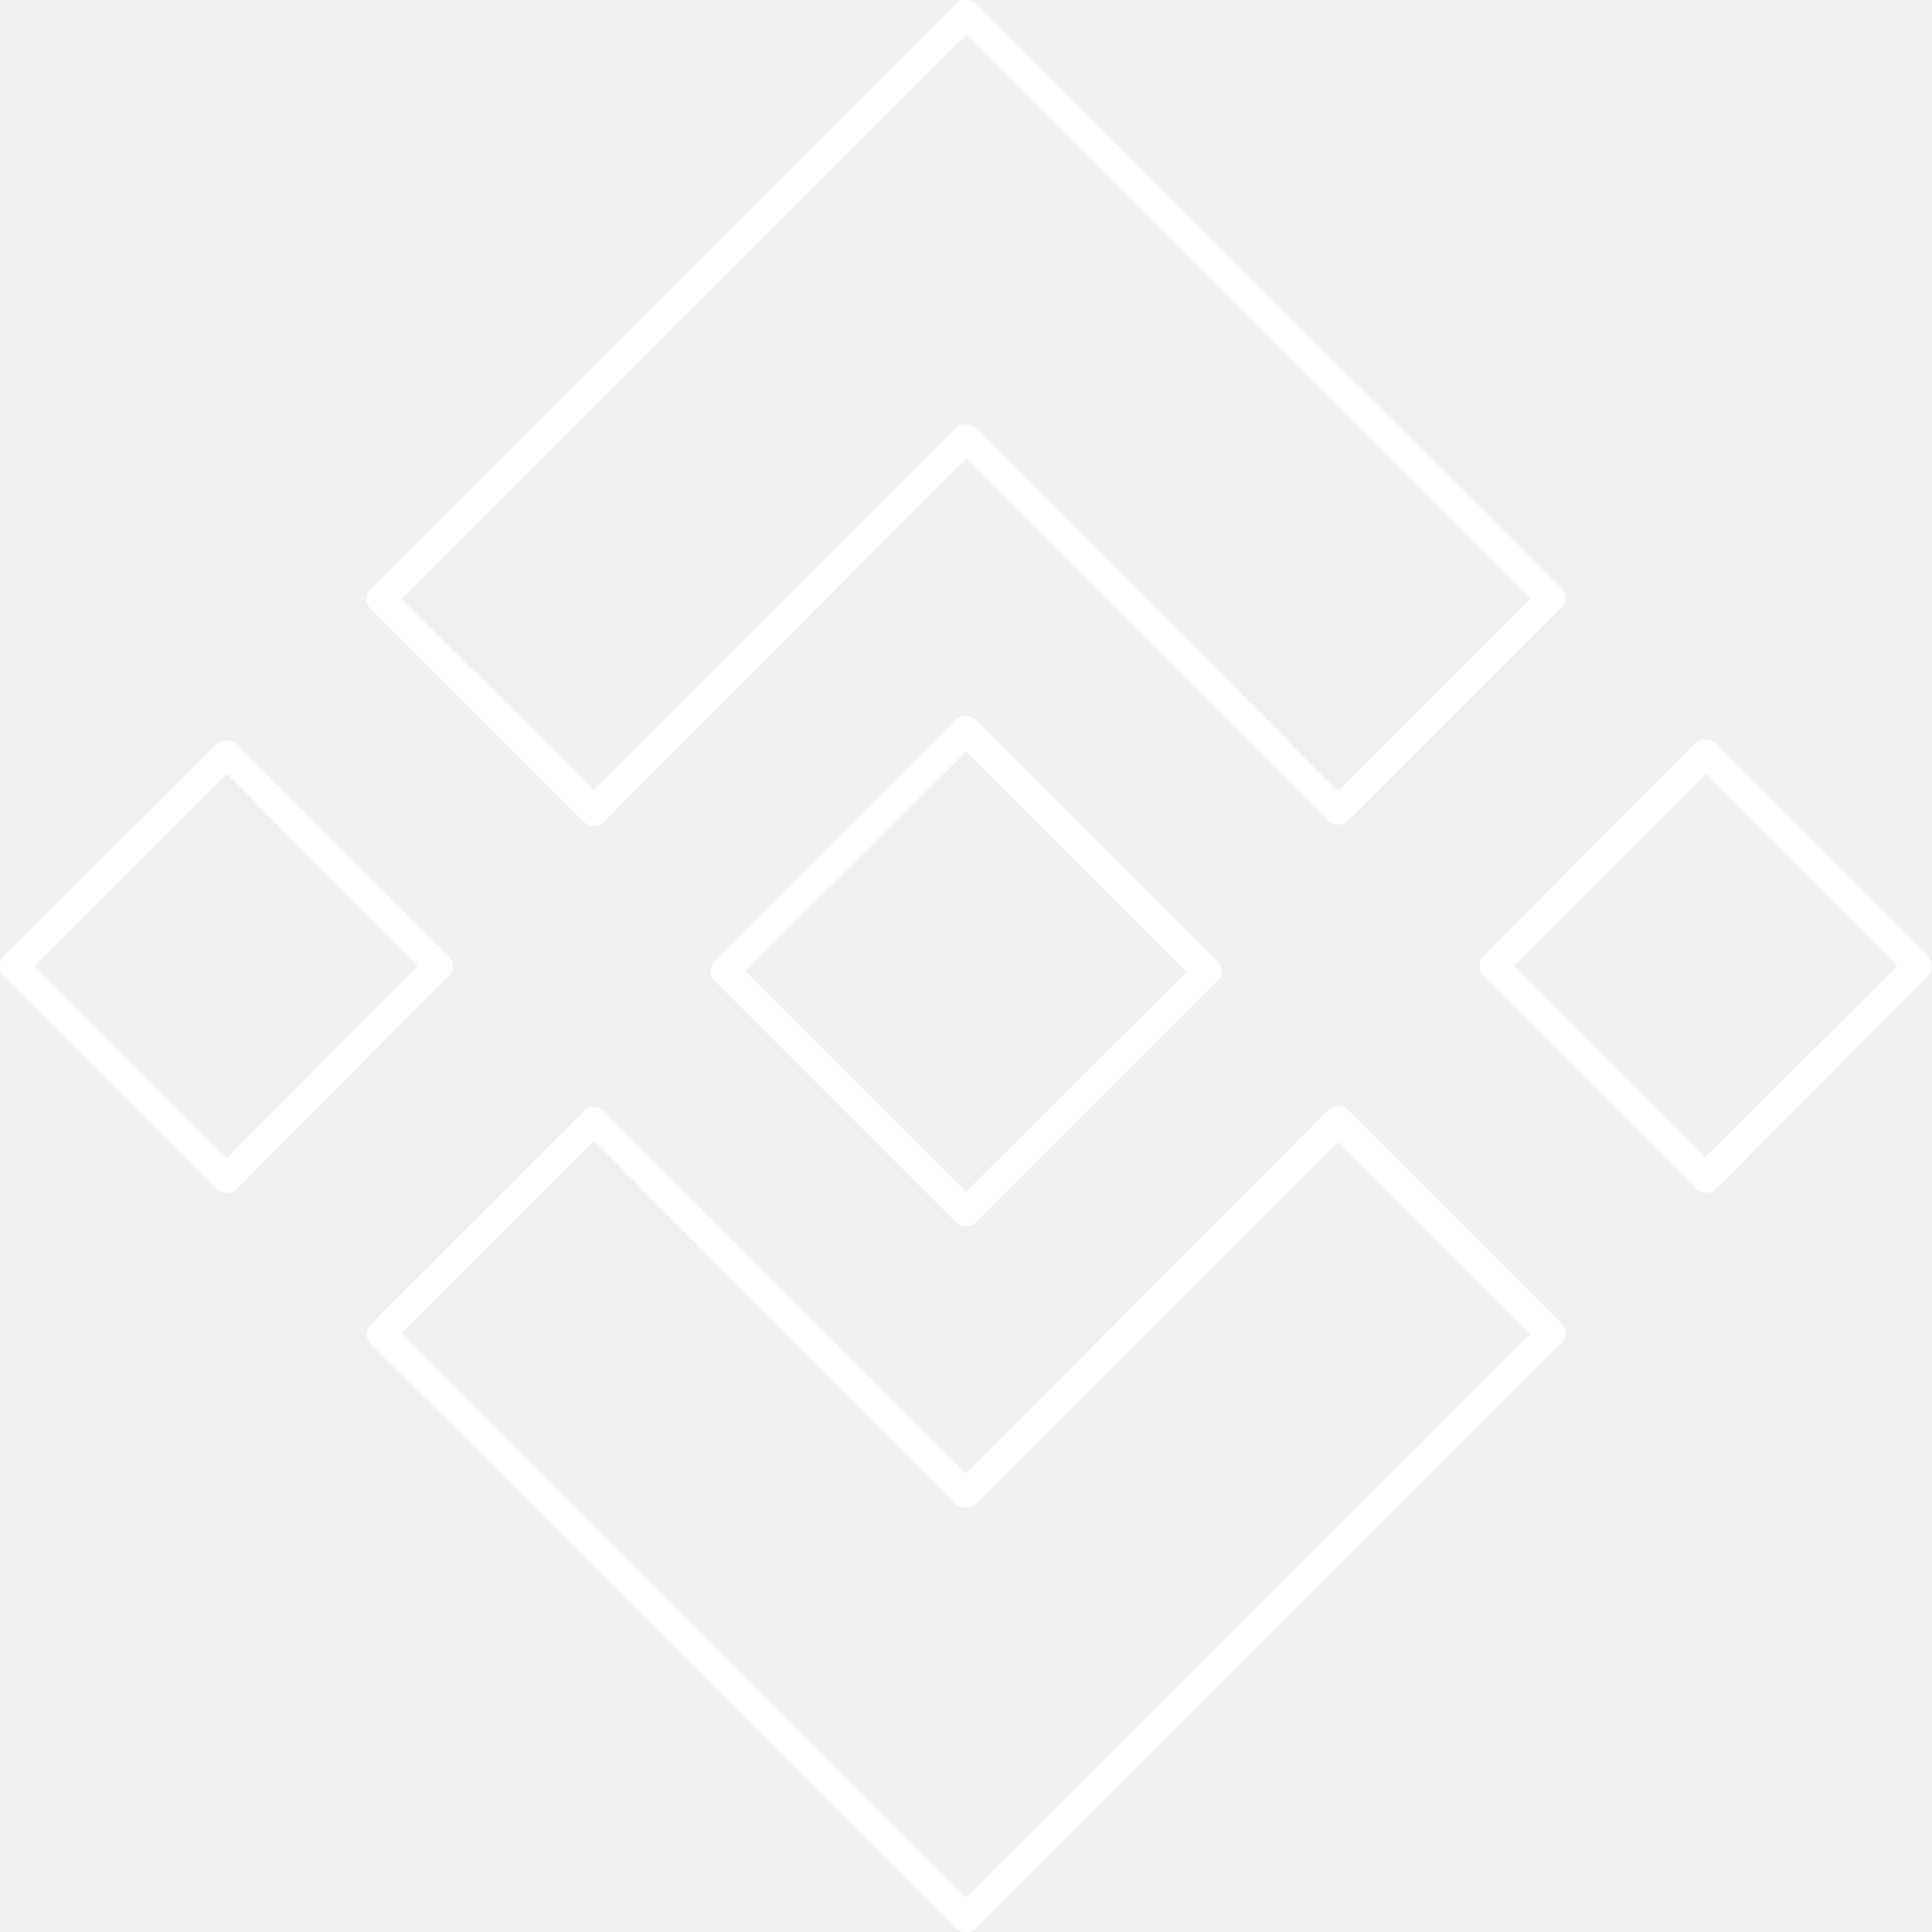
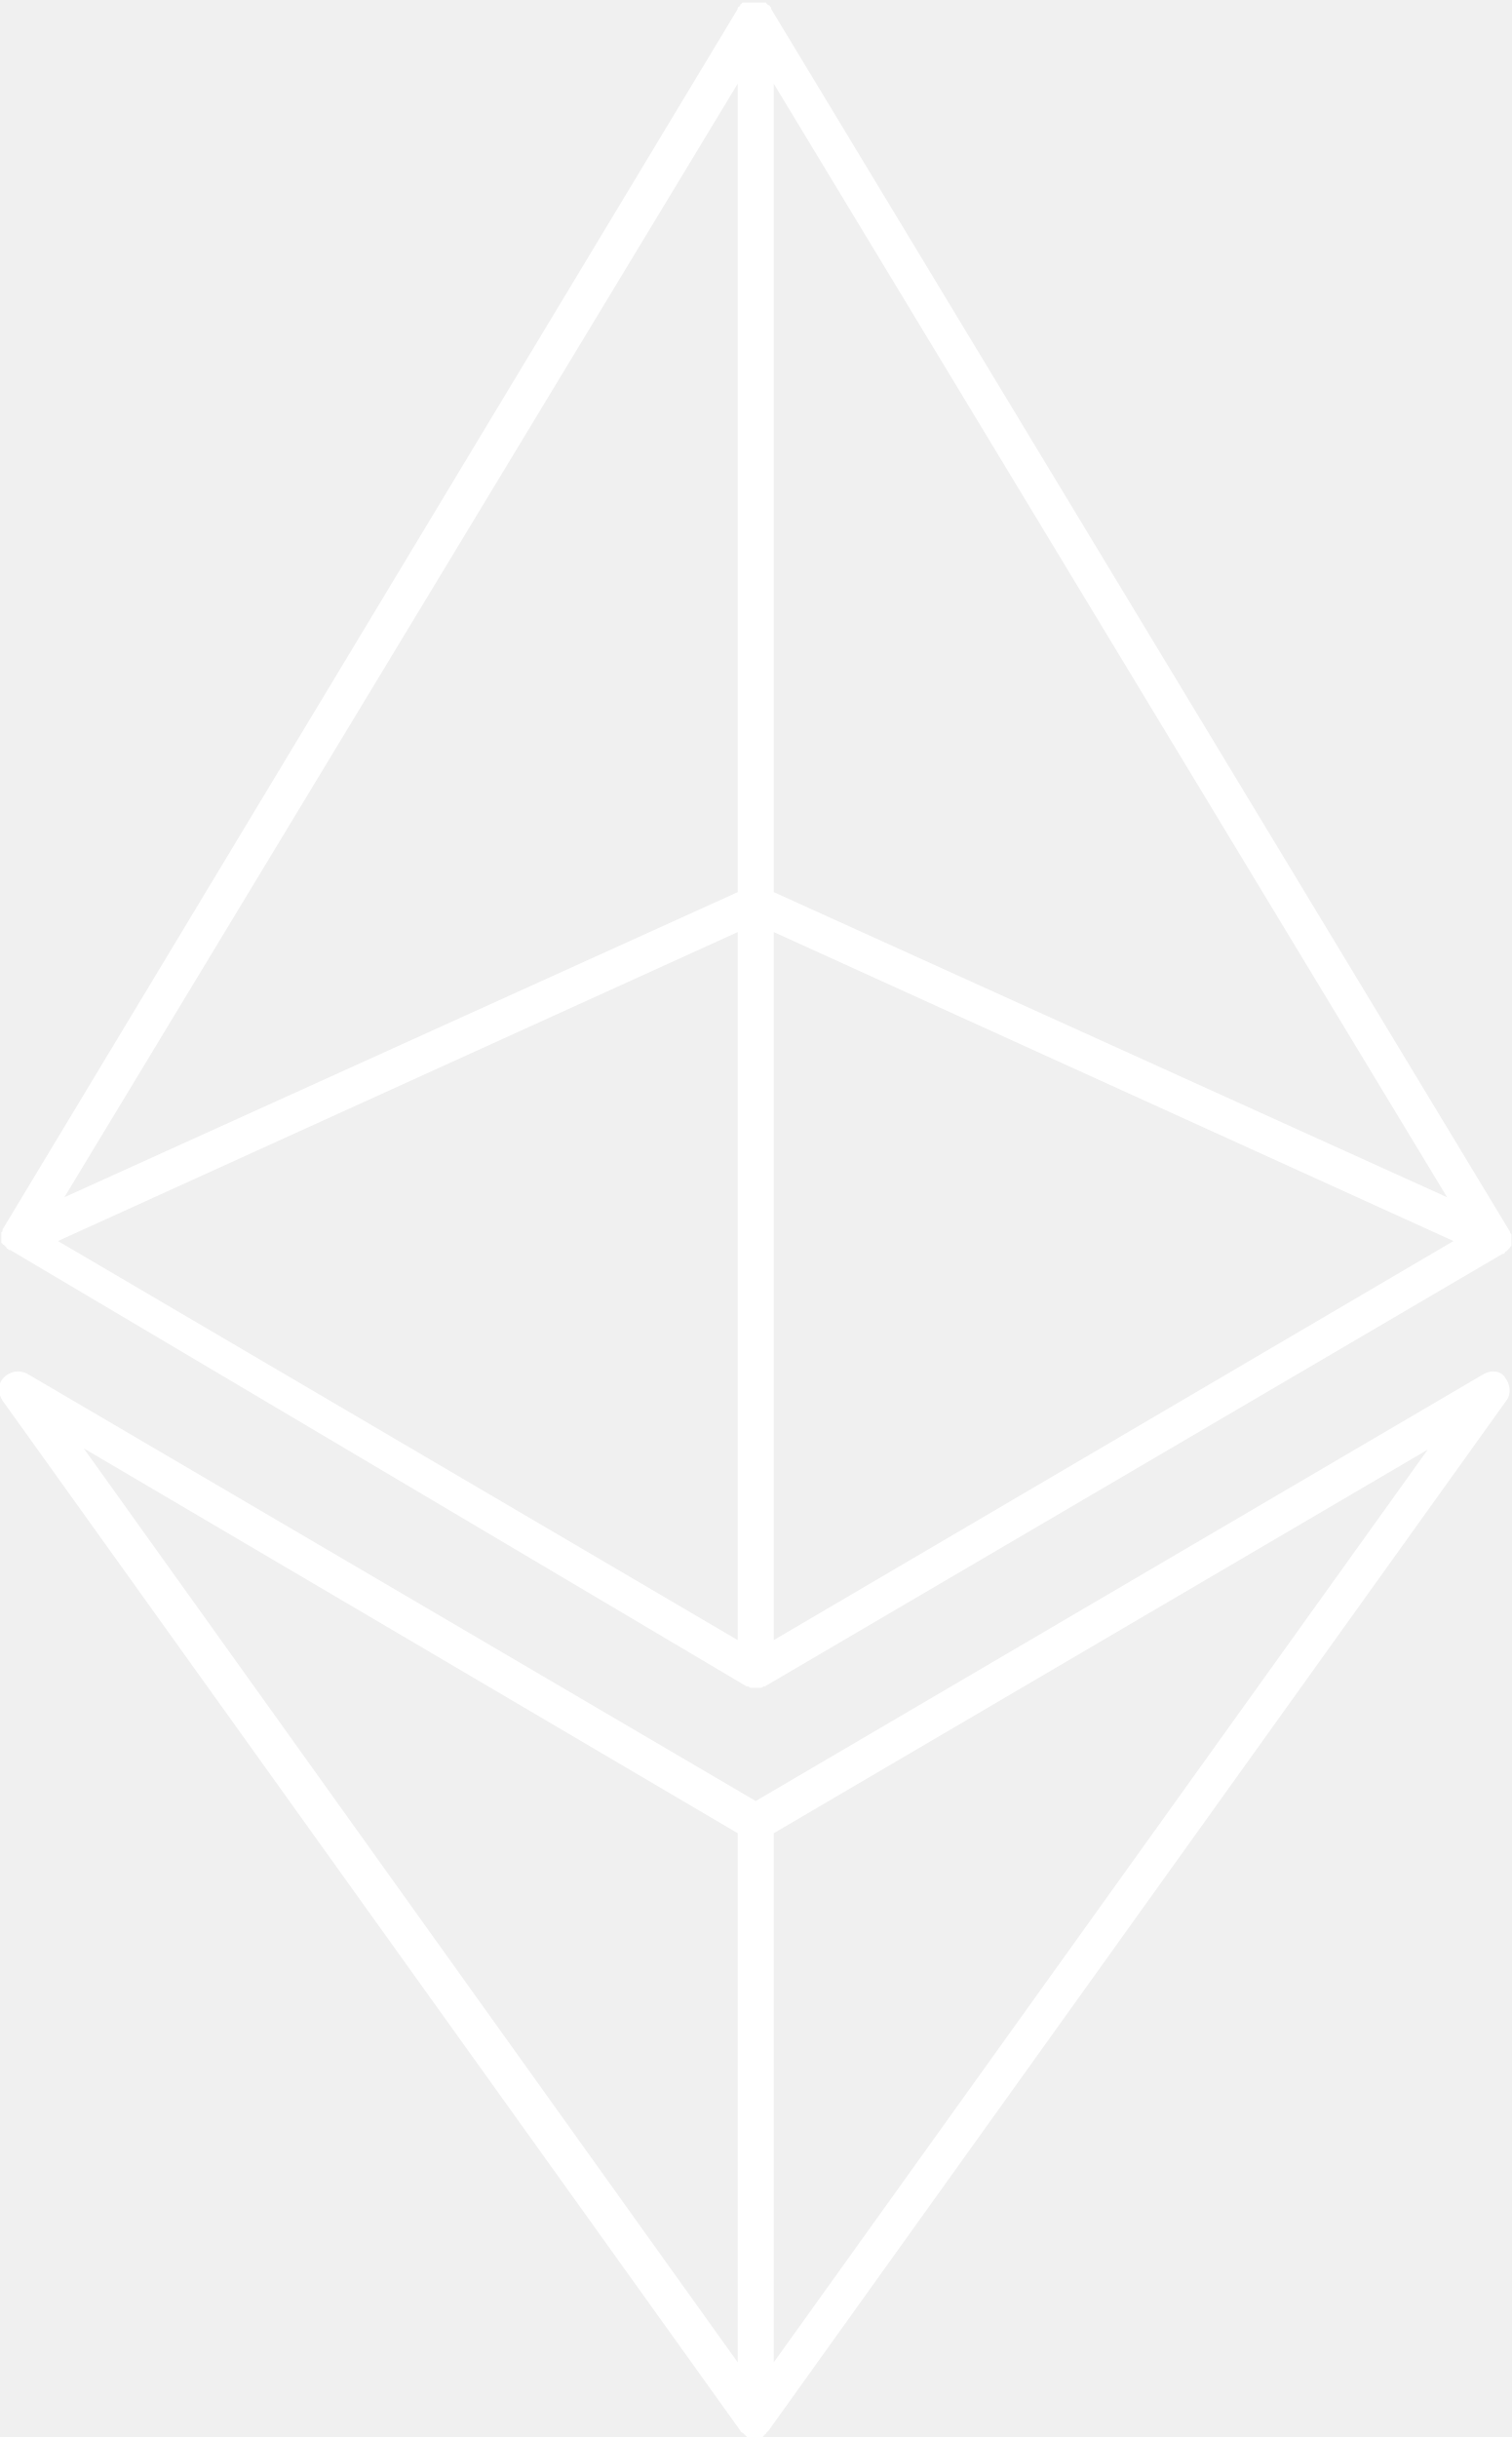
- <svg xmlns="http://www.w3.org/2000/svg" version="1.1" id="Layer_1" x="0px" y="0px" viewBox="0 0 190 190" style="enable-background:new 0 0 190 190;" xml:space="preserve">
+ <svg xmlns="http://www.w3.org/2000/svg" version="1.1" id="Layer_1" x="0px" y="0px" viewBox="0 0 117.4 189.3" style="enable-background:new 0 0 117.4 189.3;" xml:space="preserve">
  <style type="text/css">
- 	.st0{fill:#FFFFFF;}
+ 	.st0{display:none;}
+ 	.st1{display:inline;fill:none;}
+ 	.st2{display:inline;fill:#4D4D4D;}
+ 	.st3{fill:#FFFFFF;}
</style>
+   <g class="st0">
+     <polygon class="st1" points="427.1,802.5 427.1,857.4 479.9,826.5  " />
+     <polygon class="st1" points="424.3,802.5 371.5,826.5 424.3,857.4  " />
+     <polygon class="st1" points="424.3,736.6 372,823.1 424.3,799.4  " />
+     <polygon class="st1" points="427.1,736.6 427.1,799.4 479.4,823.1  " />
+     <polygon class="st1" points="427.1,913.6 478,842.6 427.1,872.5  " />
+     <polygon class="st1" points="424.3,913.6 424.3,872.5 373.4,842.6  " />
+     <path class="st2" d="M367,826.5C367,826.5,367,826.5,367,826.5c0,0,0,0.1,0,0.1c0,0,0,0,0,0c0,0,0,0.1,0,0.1c0,0,0,0,0,0.1   c0,0,0,0,0,0.1c0,0,0,0,0,0c0,0,0,0,0,0c0,0,0,0.1,0.1,0.1c0,0,0,0.1,0.1,0.1c0,0,0,0,0.1,0.1c0,0,0,0,0.1,0.1c0,0,0,0.1,0.1,0.1   c0,0,0.1,0.1,0.1,0.1c0,0,0,0,0,0c0,0,0,0,0,0c0,0,0,0,0,0c0,0,0,0,0,0c0,0,0,0,0,0l57.3,33.6c0,0,0,0,0,0c0,0,0,0,0.1,0   c0.1,0,0.1,0.1,0.2,0.1c0,0,0,0,0.1,0c0,0,0,0,0,0c0.1,0,0.2,0,0.3,0c0,0,0,0,0,0c0,0,0,0,0,0s0,0,0,0c0,0,0,0,0,0   c0.1,0,0.2,0,0.3,0c0,0,0,0,0,0c0,0,0,0,0.1,0c0.1,0,0.1-0.1,0.2-0.1c0,0,0,0,0.1,0c0,0,0,0,0,0l57.3-33.6c0,0,0,0,0,0c0,0,0,0,0,0   c0,0,0,0,0,0c0,0,0,0,0,0c0,0,0,0,0,0c0,0,0.1-0.1,0.1-0.1c0,0,0-0.1,0.1-0.1c0,0,0,0,0.1-0.1c0,0,0,0,0.1-0.1c0,0,0-0.1,0.1-0.1   c0,0,0-0.1,0.1-0.1c0,0,0,0,0,0c0,0,0,0,0,0c0,0,0,0,0-0.1c0,0,0,0,0-0.1c0,0,0-0.1,0-0.1c0,0,0,0,0,0c0,0,0-0.1,0-0.1c0,0,0,0,0,0   c0,0,0-0.1,0-0.1c0,0,0,0,0,0c0,0,0-0.1,0-0.1c0,0,0,0,0,0c0,0,0-0.1,0-0.1c0,0,0,0,0,0c0,0,0-0.1,0-0.1c0,0,0,0,0,0   c0,0,0-0.1,0-0.1c0,0,0,0,0,0c0,0,0-0.1-0.1-0.1c0,0,0-0.1,0-0.1c0,0,0,0,0,0c0,0,0,0,0,0l0,0c0,0,0,0,0,0l-57.3-94.8c0,0,0,0,0,0   c0,0,0,0,0,0c0,0,0-0.1-0.1-0.1c0,0,0-0.1-0.1-0.1c0,0,0,0,0,0c0,0-0.1,0-0.1-0.1c0,0-0.1-0.1-0.1-0.1c0,0,0,0,0,0c0,0,0,0,0,0   c0,0,0,0-0.1,0c0,0-0.1,0-0.1-0.1c0,0,0,0-0.1,0c0,0-0.1,0-0.1,0c0,0-0.1,0-0.1,0c0,0,0,0-0.1,0c0,0-0.1,0-0.1,0c0,0-0.1,0-0.1,0   c0,0,0,0,0,0c0,0,0,0,0,0c0,0-0.1,0-0.1,0c0,0-0.1,0-0.1,0c0,0,0,0-0.1,0c0,0-0.1,0-0.1,0c0,0-0.1,0-0.1,0c0,0,0,0-0.1,0   c0,0-0.1,0-0.1,0c0,0,0,0-0.1,0c0,0,0,0,0,0c0,0,0,0-0.1,0c0,0-0.1,0-0.1,0.1c0,0-0.1,0-0.1,0.1c0,0,0,0,0,0c0,0,0,0.1-0.1,0.1   c0,0-0.1,0.1-0.1,0.1c0,0,0,0,0,0c0,0,0,0,0,0l-57.3,94.8c0,0,0,0,0,0l0,0c0,0,0,0,0,0c0,0,0,0,0,0c0,0,0,0.1,0,0.1   c0,0,0,0.1-0.1,0.1c0,0,0,0,0,0c0,0,0,0.1,0,0.1c0,0,0,0,0,0c0,0,0,0.1,0,0.1c0,0,0,0,0,0c0,0,0,0.1,0,0.1c0,0,0,0,0,0   c0,0,0,0.1,0,0.1c0,0,0,0,0,0C367,826.4,367,826.5,367,826.5z M427.1,736.6l52.3,86.5l-52.3-23.8V736.6z M427.1,802.5l52.8,24   l-52.8,31V802.5z M424.3,736.6v62.8L372,823.1L424.3,736.6z M424.3,802.5v55l-52.8-31L424.3,802.5z" />
+     <path class="st2" d="M482.3,836.8L425.7,870l-56.6-33.2c-0.6-0.3-1.3-0.2-1.8,0.3c-0.5,0.5-0.5,1.2-0.1,1.8l57.3,80c0,0,0,0,0,0   c0,0.1,0.1,0.1,0.2,0.2c0,0,0.1,0,0.1,0.1c0,0,0,0,0,0c0,0,0,0,0,0c0,0,0,0,0,0c0,0,0.1,0,0.1,0.1c0,0,0.1,0,0.1,0.1   c0,0,0.1,0,0.1,0.1c0,0,0.1,0,0.1,0c0,0,0,0,0.1,0c0.1,0,0.2,0,0.3,0c0,0,0,0,0,0c0,0,0,0,0,0c0,0,0,0,0,0s0,0,0,0c0,0,0,0,0,0   c0,0,0,0,0,0c0.1,0,0.2,0,0.3,0c0,0,0,0,0.1,0c0,0,0.1,0,0.1,0c0,0,0.1,0,0.1-0.1c0,0,0.1,0,0.1-0.1c0,0,0.1,0,0.1-0.1c0,0,0,0,0,0   c0,0,0,0,0,0c0,0,0,0,0,0c0,0,0.1,0,0.1-0.1c0.1-0.1,0.1-0.1,0.2-0.2c0,0,0,0,0,0l57.3-80c0.4-0.5,0.3-1.3-0.1-1.8   C483.6,836.6,482.9,836.5,482.3,836.8z M424.3,913.6l-50.8-71l50.8,29.8V913.6z M427.1,913.6v-41.1l50.8-29.8L427.1,913.6z" />
+   </g>
  <g>
-     <path class="st0" d="M44.1,94L23.3,73.2c-0.5-0.5-1.5-0.5-2,0L0.4,94c-0.6,0.6-0.6,1.5,0,2l20.9,20.9c0.3,0.3,0.6,0.4,1,0.4   s0.7-0.1,1-0.4L44.1,96C44.7,95.5,44.7,94.6,44.1,94z M22.3,113.9L3.4,95l18.9-18.9L41.1,95L22.3,113.9z" />
-     <path class="st0" d="M94,70.8L70.3,94.5c-0.3,0.3-0.4,0.6-0.4,1s0.1,0.7,0.4,1L94,120.2c0.3,0.3,0.6,0.4,1,0.4s0.7-0.1,1-0.4   l23.7-23.7c0.6-0.6,0.6-1.5,0-2L96,70.8C95.5,70.3,94.5,70.3,94,70.8z M95,117.2L73.3,95.5L95,73.9l21.7,21.7L95,117.2z" />
-     <path class="st0" d="M57.4,80.8c0.6,0.6,1.5,0.6,2,0L95,45.1l35.6,35.6c0.3,0.3,0.6,0.4,1,0.4s0.7-0.1,1-0.4l20.9-20.9   c0.6-0.6,0.6-1.5,0-2L96,0.4c-0.6-0.6-1.5-0.6-2,0L36.5,57.9c-0.6,0.6-0.6,1.5,0,2L57.4,80.8z M95,3.4l55.5,55.5l-18.9,18.9   L96,42.1c-0.5-0.5-1.5-0.5-2,0L58.4,77.7L39.5,58.9L95,3.4z" />
-     <path class="st0" d="M189.6,94l-20.9-20.9c-0.5-0.5-1.5-0.5-2,0L145.9,94c-0.3,0.3-0.4,0.6-0.4,1s0.1,0.7,0.4,1l20.9,20.9   c0.3,0.3,0.6,0.4,1,0.4s0.7-0.1,1-0.4L189.6,96C190.1,95.4,190.1,94.5,189.6,94z M167.7,113.8L148.9,95l18.9-18.9L186.6,95   L167.7,113.8z" />
-     <path class="st0" d="M132.6,109.2c-0.6-0.6-1.5-0.6-2,0L95,144.9l-35.6-35.6c-0.6-0.6-1.5-0.6-2,0l-20.9,20.9c-0.6,0.6-0.6,1.5,0,2   L57.4,153c0,0,0,0,0,0L94,189.6c0.3,0.3,0.6,0.4,1,0.4s0.7-0.1,1-0.4l57.5-57.5c0.6-0.6,0.6-1.5,0-2L132.6,109.2z M95,186.6   L59.4,151h0l-19.9-19.9l18.9-18.9L94,147.9c0.5,0.5,1.5,0.5,2,0l35.6-35.6l18.9,18.9L95,186.6z" />
+     <path class="st3" d="M117.4,96.2c0,0,0-0.1,0-0.1c0,0,0,0,0,0c0,0,0-0.1,0-0.1c0,0,0-0.1,0-0.1c0,0,0,0,0,0c0,0,0-0.1-0.1-0.1   c0,0,0-0.1,0-0.1c0,0,0,0,0,0c0,0,0,0,0,0l0,0c0,0,0,0,0,0L59.9,0.7c0,0,0,0,0,0c0,0,0,0,0-0.1c0,0-0.1-0.1-0.1-0.1   c0,0,0-0.1-0.1-0.1c0,0,0,0,0,0c0,0-0.1,0-0.1-0.1c0,0-0.1,0-0.1-0.1c0,0,0,0-0.1,0c0,0,0,0,0,0c0,0,0,0-0.1,0c0,0-0.1,0-0.1,0   c0,0,0,0-0.1,0c0,0-0.1,0-0.1,0c0,0-0.1,0-0.1,0c0,0,0,0-0.1,0c0,0-0.1,0-0.1,0c0,0-0.1,0-0.1,0c0,0,0,0,0,0c0,0,0,0,0,0   c0,0-0.1,0-0.1,0c0,0-0.1,0-0.1,0c0,0,0,0-0.1,0c0,0-0.1,0-0.1,0c0,0-0.1,0-0.1,0c0,0,0,0-0.1,0c0,0-0.1,0-0.1,0c0,0,0,0-0.1,0   c0,0,0,0,0,0c0,0,0,0-0.1,0c0,0-0.1,0-0.1,0.1c0,0-0.1,0-0.1,0.1c0,0,0,0,0,0c0,0,0,0.1-0.1,0.1c0,0-0.1,0.1-0.1,0.1c0,0,0,0,0,0.1   c0,0,0,0,0,0L0.2,95.5c0,0,0,0,0,0l0,0c0,0,0,0,0,0c0,0,0,0,0,0c0,0,0,0.1,0,0.1c0,0,0,0.1-0.1,0.1c0,0,0,0,0,0c0,0,0,0.1,0,0.1   c0,0,0,0.1,0,0.1c0,0,0,0,0,0c0,0,0,0.1,0,0.1c0,0,0,0.1,0,0.1c0,0,0,0,0,0c0,0,0,0.1,0,0.1c0,0,0,0,0,0c0,0,0,0.1,0,0.1   c0,0,0,0,0,0c0,0,0,0.1,0,0.1c0,0,0,0.1,0,0.1c0,0,0,0,0,0c0,0,0,0,0,0c0,0,0,0,0,0c0,0,0,0.1,0.1,0.1c0,0,0,0.1,0.1,0.1   c0,0,0,0,0.1,0.1c0,0,0,0,0.1,0.1c0,0,0,0.1,0.1,0.1c0,0,0.1,0.1,0.1,0.1c0,0,0,0,0.1,0c0,0,0,0,0,0c0,0,0,0,0,0c0,0,0,0,0,0   c0,0,0,0,0,0L58,131c0,0,0,0,0,0c0,0,0,0,0.1,0c0.1,0,0.1,0.1,0.2,0.1c0,0,0,0,0.1,0c0,0,0,0,0,0c0.1,0,0.2,0,0.3,0c0,0,0,0,0,0   c0,0,0,0,0,0c0,0,0,0,0,0s0,0,0,0c0,0,0,0,0,0c0,0,0,0,0,0c0.1,0,0.2,0,0.3,0c0,0,0,0,0,0c0,0,0,0,0.1,0c0.1,0,0.2-0.1,0.2-0.1   c0,0,0,0,0.1,0c0,0,0,0,0,0l57.3-33.6c0,0,0,0,0,0c0,0,0,0,0,0c0,0,0,0,0,0c0,0,0,0,0,0c0,0,0,0,0.1,0c0,0,0.1-0.1,0.1-0.1   c0,0,0-0.1,0.1-0.1c0,0,0,0,0.1-0.1c0,0,0,0,0.1-0.1c0,0,0.1-0.1,0.1-0.1c0,0,0-0.1,0.1-0.1c0,0,0,0,0,0c0,0,0,0,0,0c0,0,0,0,0,0   c0,0,0-0.1,0-0.1c0,0,0-0.1,0-0.1c0,0,0,0,0,0c0,0,0-0.1,0-0.1c0,0,0,0,0,0c0,0,0-0.1,0-0.1c0,0,0,0,0,0   C117.4,96.2,117.4,96.2,117.4,96.2z M60.1,69.3V6.5L112.4,93L60.1,69.3z M57.3,69.3L5,93L57.3,6.5V69.3z M57.3,72.4v55l-52.8-31   L57.3,72.4z M60.1,72.4l52.8,24l-52.8,31V72.4z" />
+     <path class="st3" d="M115.3,106.7l-56.6,33.2L2.1,106.7c-0.6-0.3-1.3-0.2-1.8,0.3c-0.5,0.5-0.5,1.2-0.1,1.8l57.3,80c0,0,0,0,0,0   c0,0.1,0.1,0.1,0.2,0.2c0,0,0.1,0,0.1,0.1c0,0,0,0,0,0c0,0,0,0,0,0c0,0,0,0,0,0c0,0,0.1,0,0.1,0.1c0,0,0.1,0,0.1,0.1   c0,0,0.1,0,0.1,0.1c0,0,0.1,0,0.1,0c0,0,0,0,0.1,0c0.1,0,0.2,0,0.3,0c0,0,0,0,0,0c0,0,0,0,0,0c0,0,0,0,0,0s0,0,0,0c0,0,0,0,0,0   c0,0,0,0,0,0c0.1,0,0.2,0,0.3,0c0,0,0,0,0.1,0c0,0,0.1,0,0.1,0c0,0,0.1,0,0.1-0.1c0,0,0.1,0,0.1-0.1c0,0,0.1,0,0.1-0.1c0,0,0,0,0,0   c0,0,0,0,0,0c0,0,0,0,0,0c0,0,0.1,0,0.1-0.1c0.1-0.1,0.1-0.1,0.2-0.2c0,0,0,0,0,0l57.3-80c0.4-0.5,0.3-1.3-0.1-1.8   C116.6,106.5,115.9,106.4,115.3,106.7z M57.3,142.4v41.1l-50.8-71L57.3,142.4z M60.1,183.5v-41.1l50.8-29.8L60.1,183.5z" />
  </g>
</svg>
